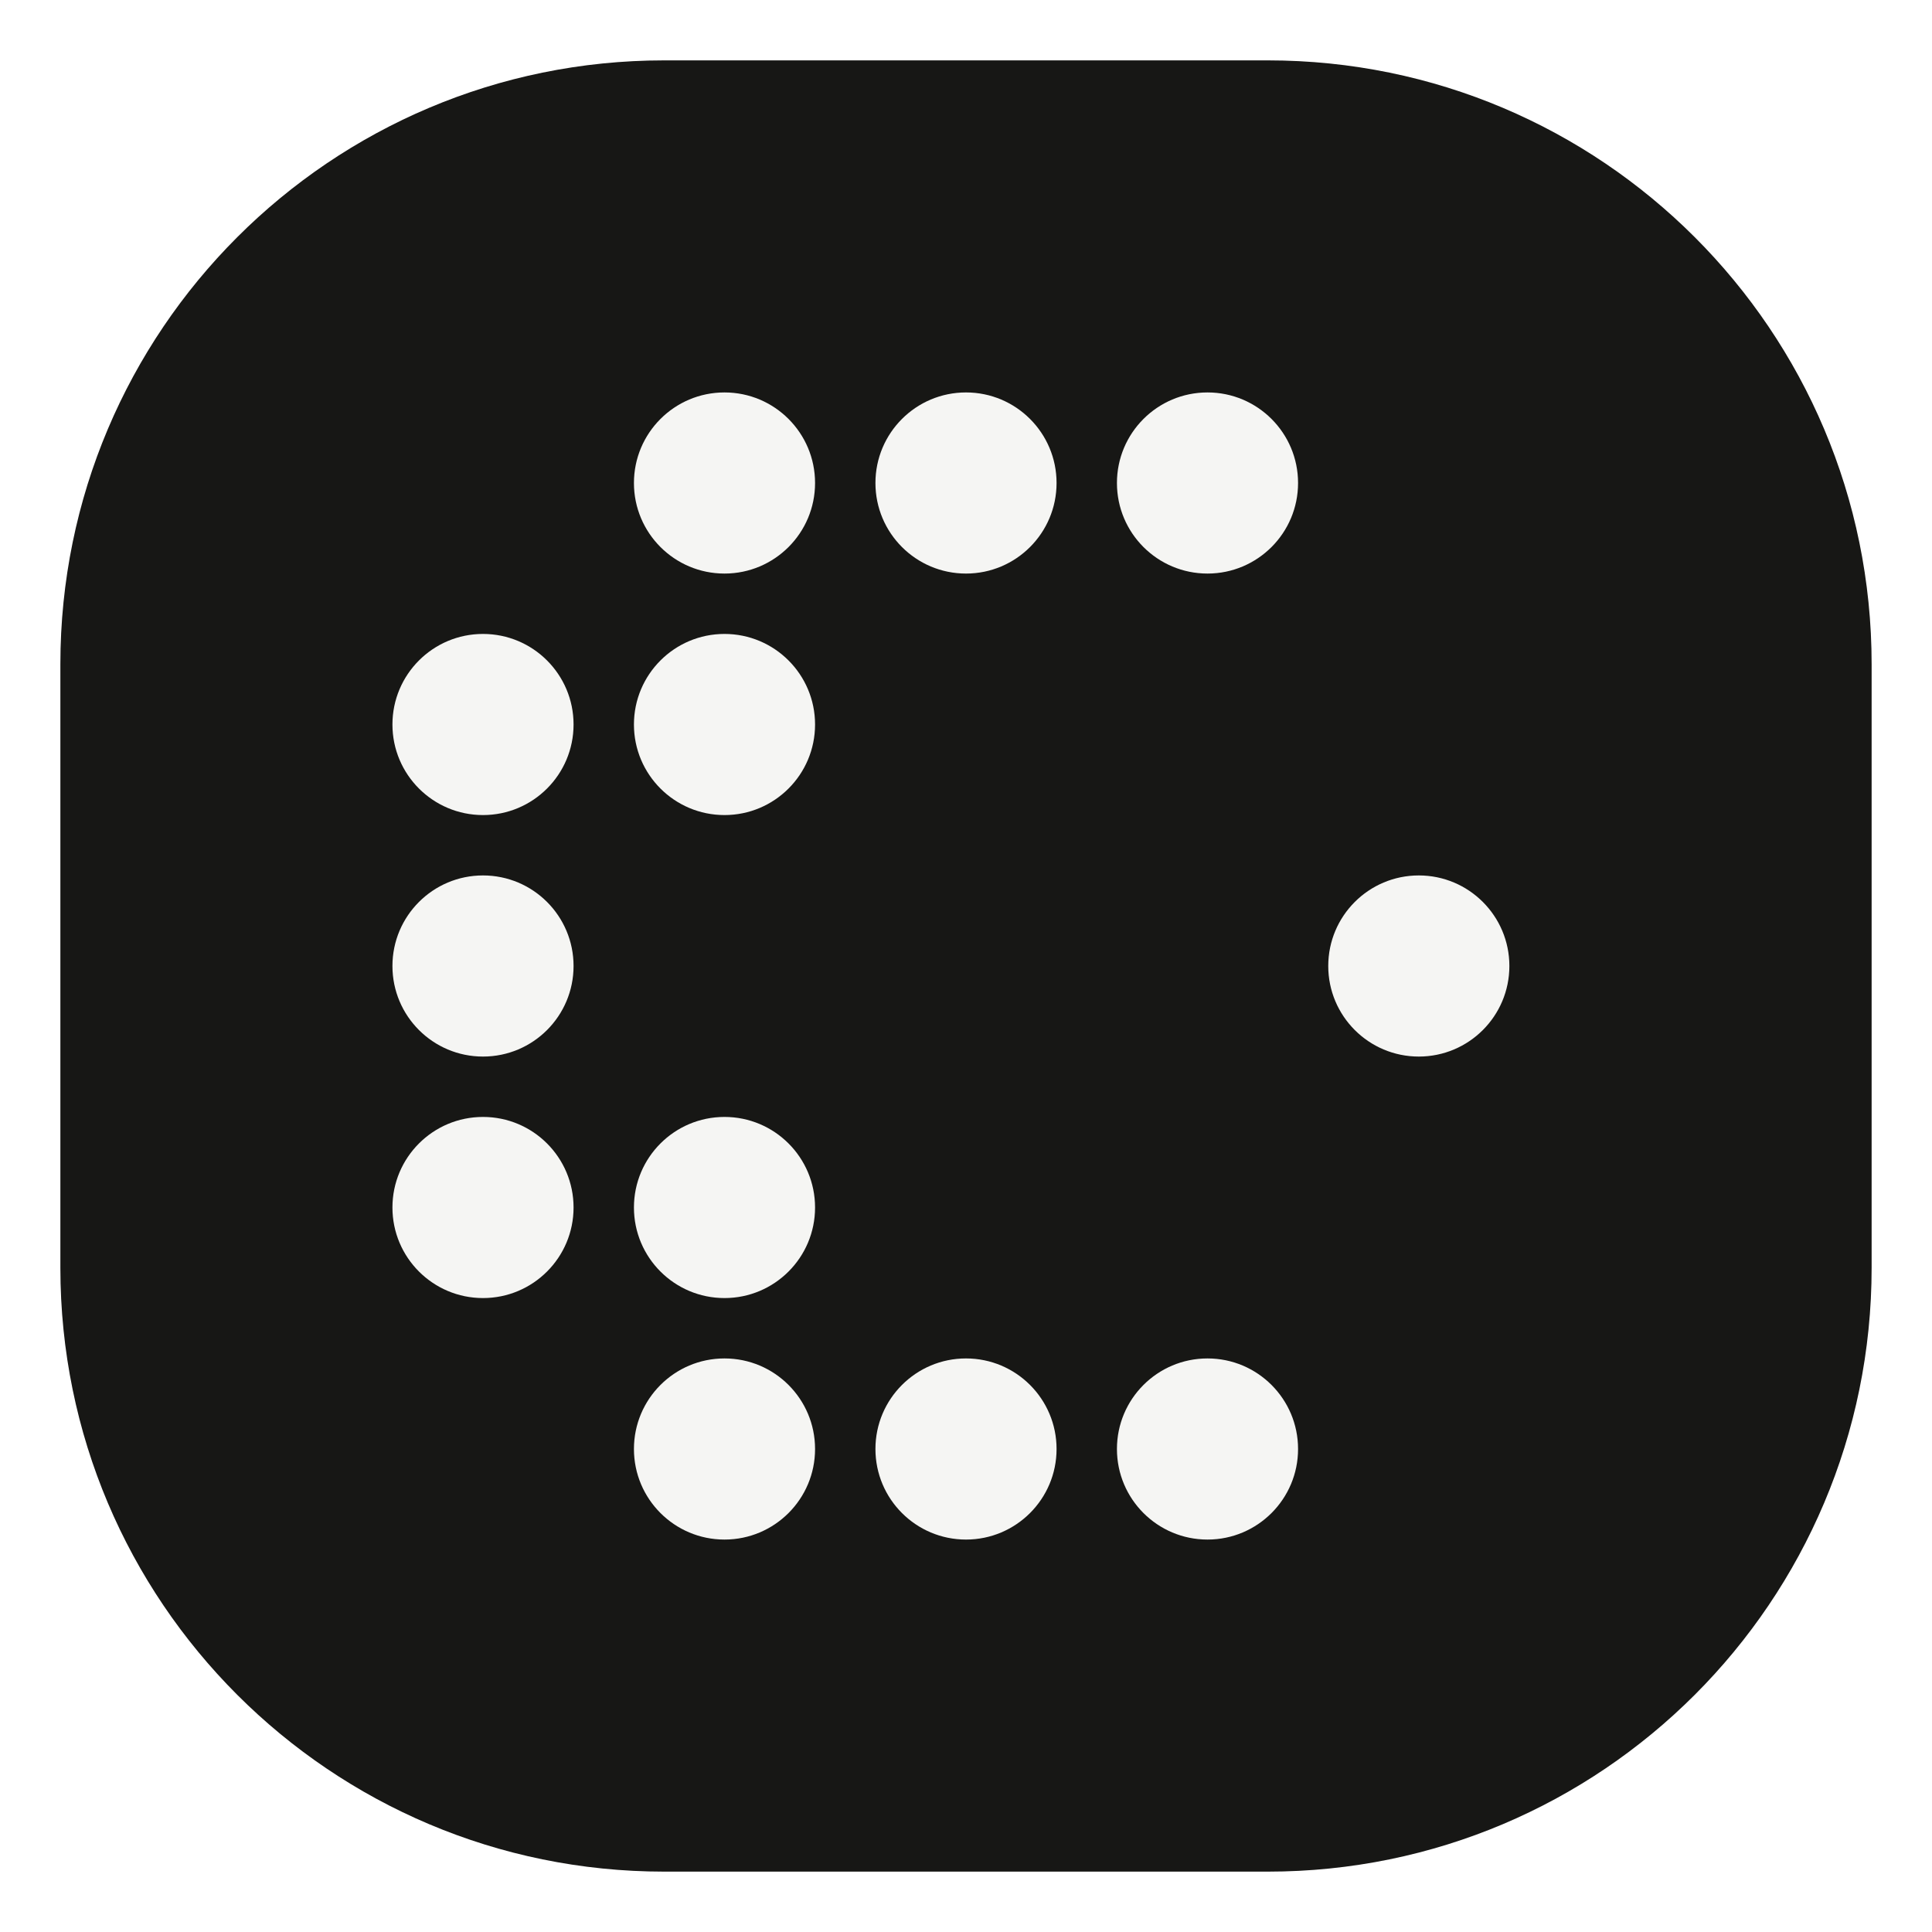
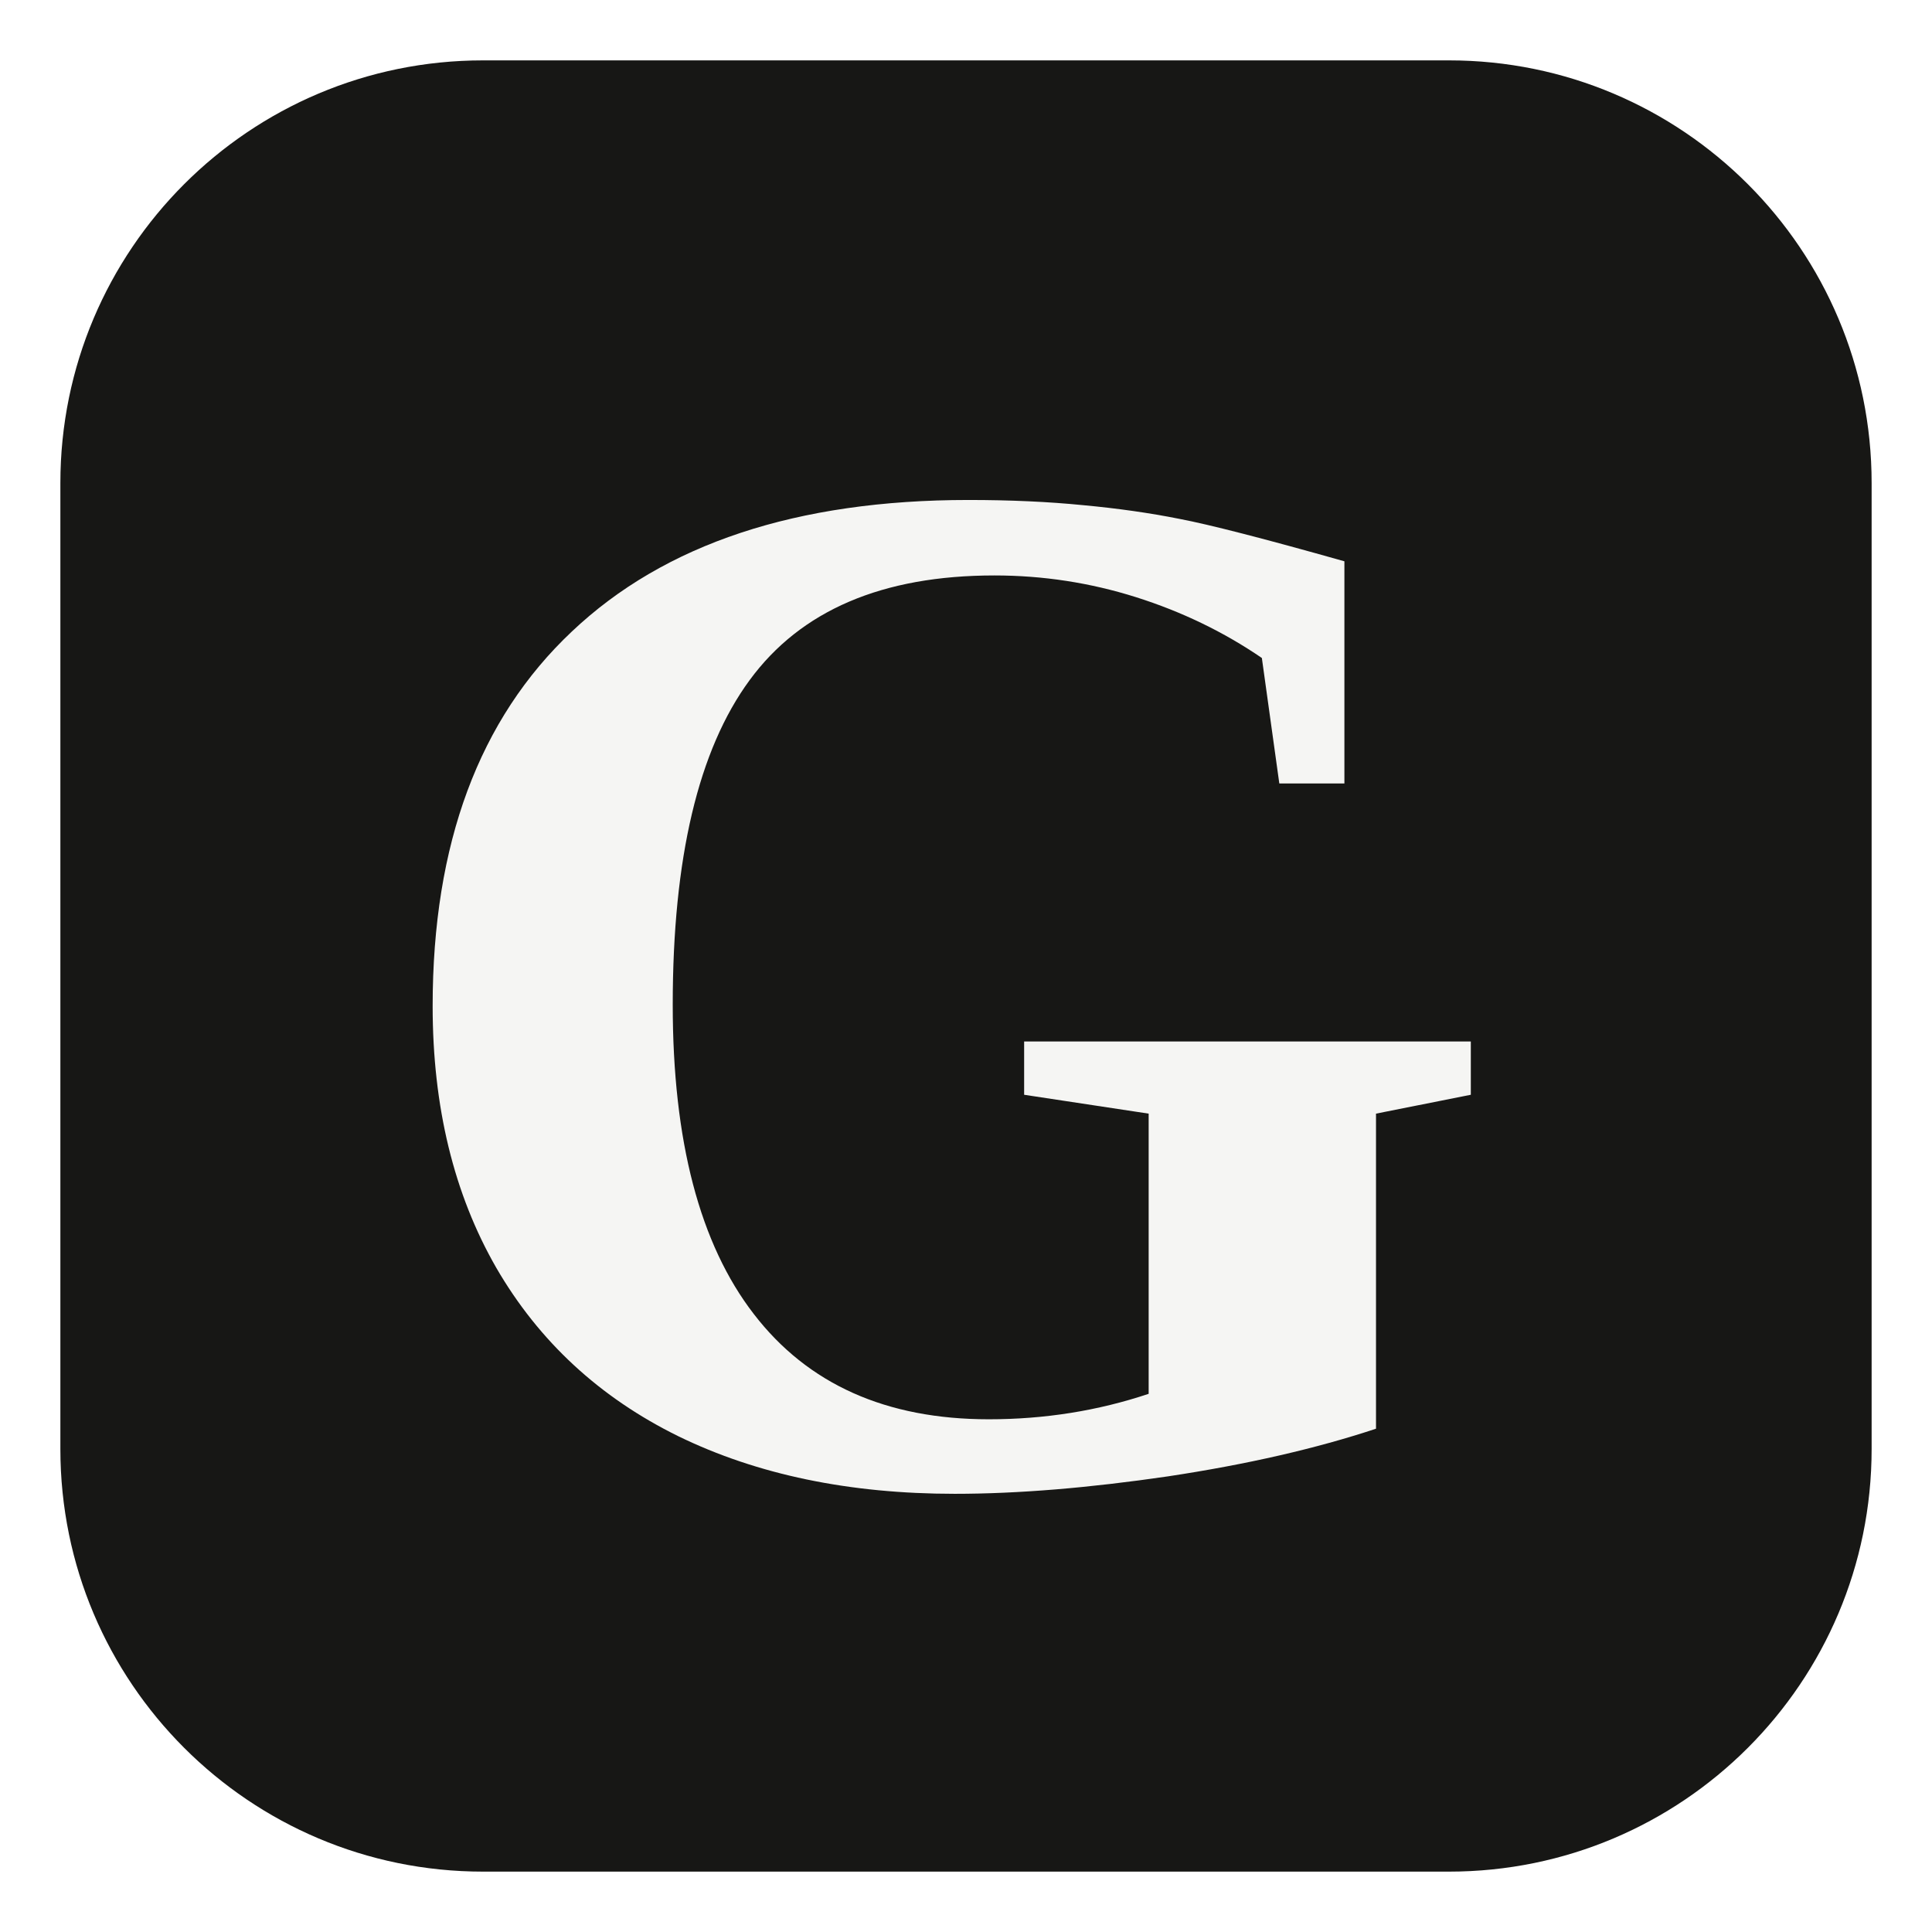
<svg xmlns="http://www.w3.org/2000/svg" viewBox="0 0 64 64" role="img" aria-label="Cashly">
-   <rect x="2" y="2" width="60" height="60" rx="20" fill="#171715" />
-   <g fill="#f5f5f3">
-     <circle cx="24" cy="16" r="3" />
-     <circle cx="32" cy="16" r="3" />
-     <circle cx="40" cy="16" r="3" />
-     <circle cx="16" cy="24" r="3" />
-     <circle cx="24" cy="24" r="3" />
-     <circle cx="16" cy="32" r="3" />
-     <circle cx="16" cy="40" r="3" />
-     <circle cx="24" cy="40" r="3" />
-     <circle cx="24" cy="48" r="3" />
-     <circle cx="32" cy="48" r="3" />
-     <circle cx="40" cy="48" r="3" />
-     <circle cx="47" cy="32" r="3" />
-   </g>
+   <rect x="2" y="2" width="60" height="60" rx="14" fill="#171715" />
+   <text x="31" y="49" text-anchor="middle" font-family="Georgia, 'Times New Roman', serif" font-size="49" font-weight="700" letter-spacing="-2" fill="#f5f5f3">G</text>
</svg>
